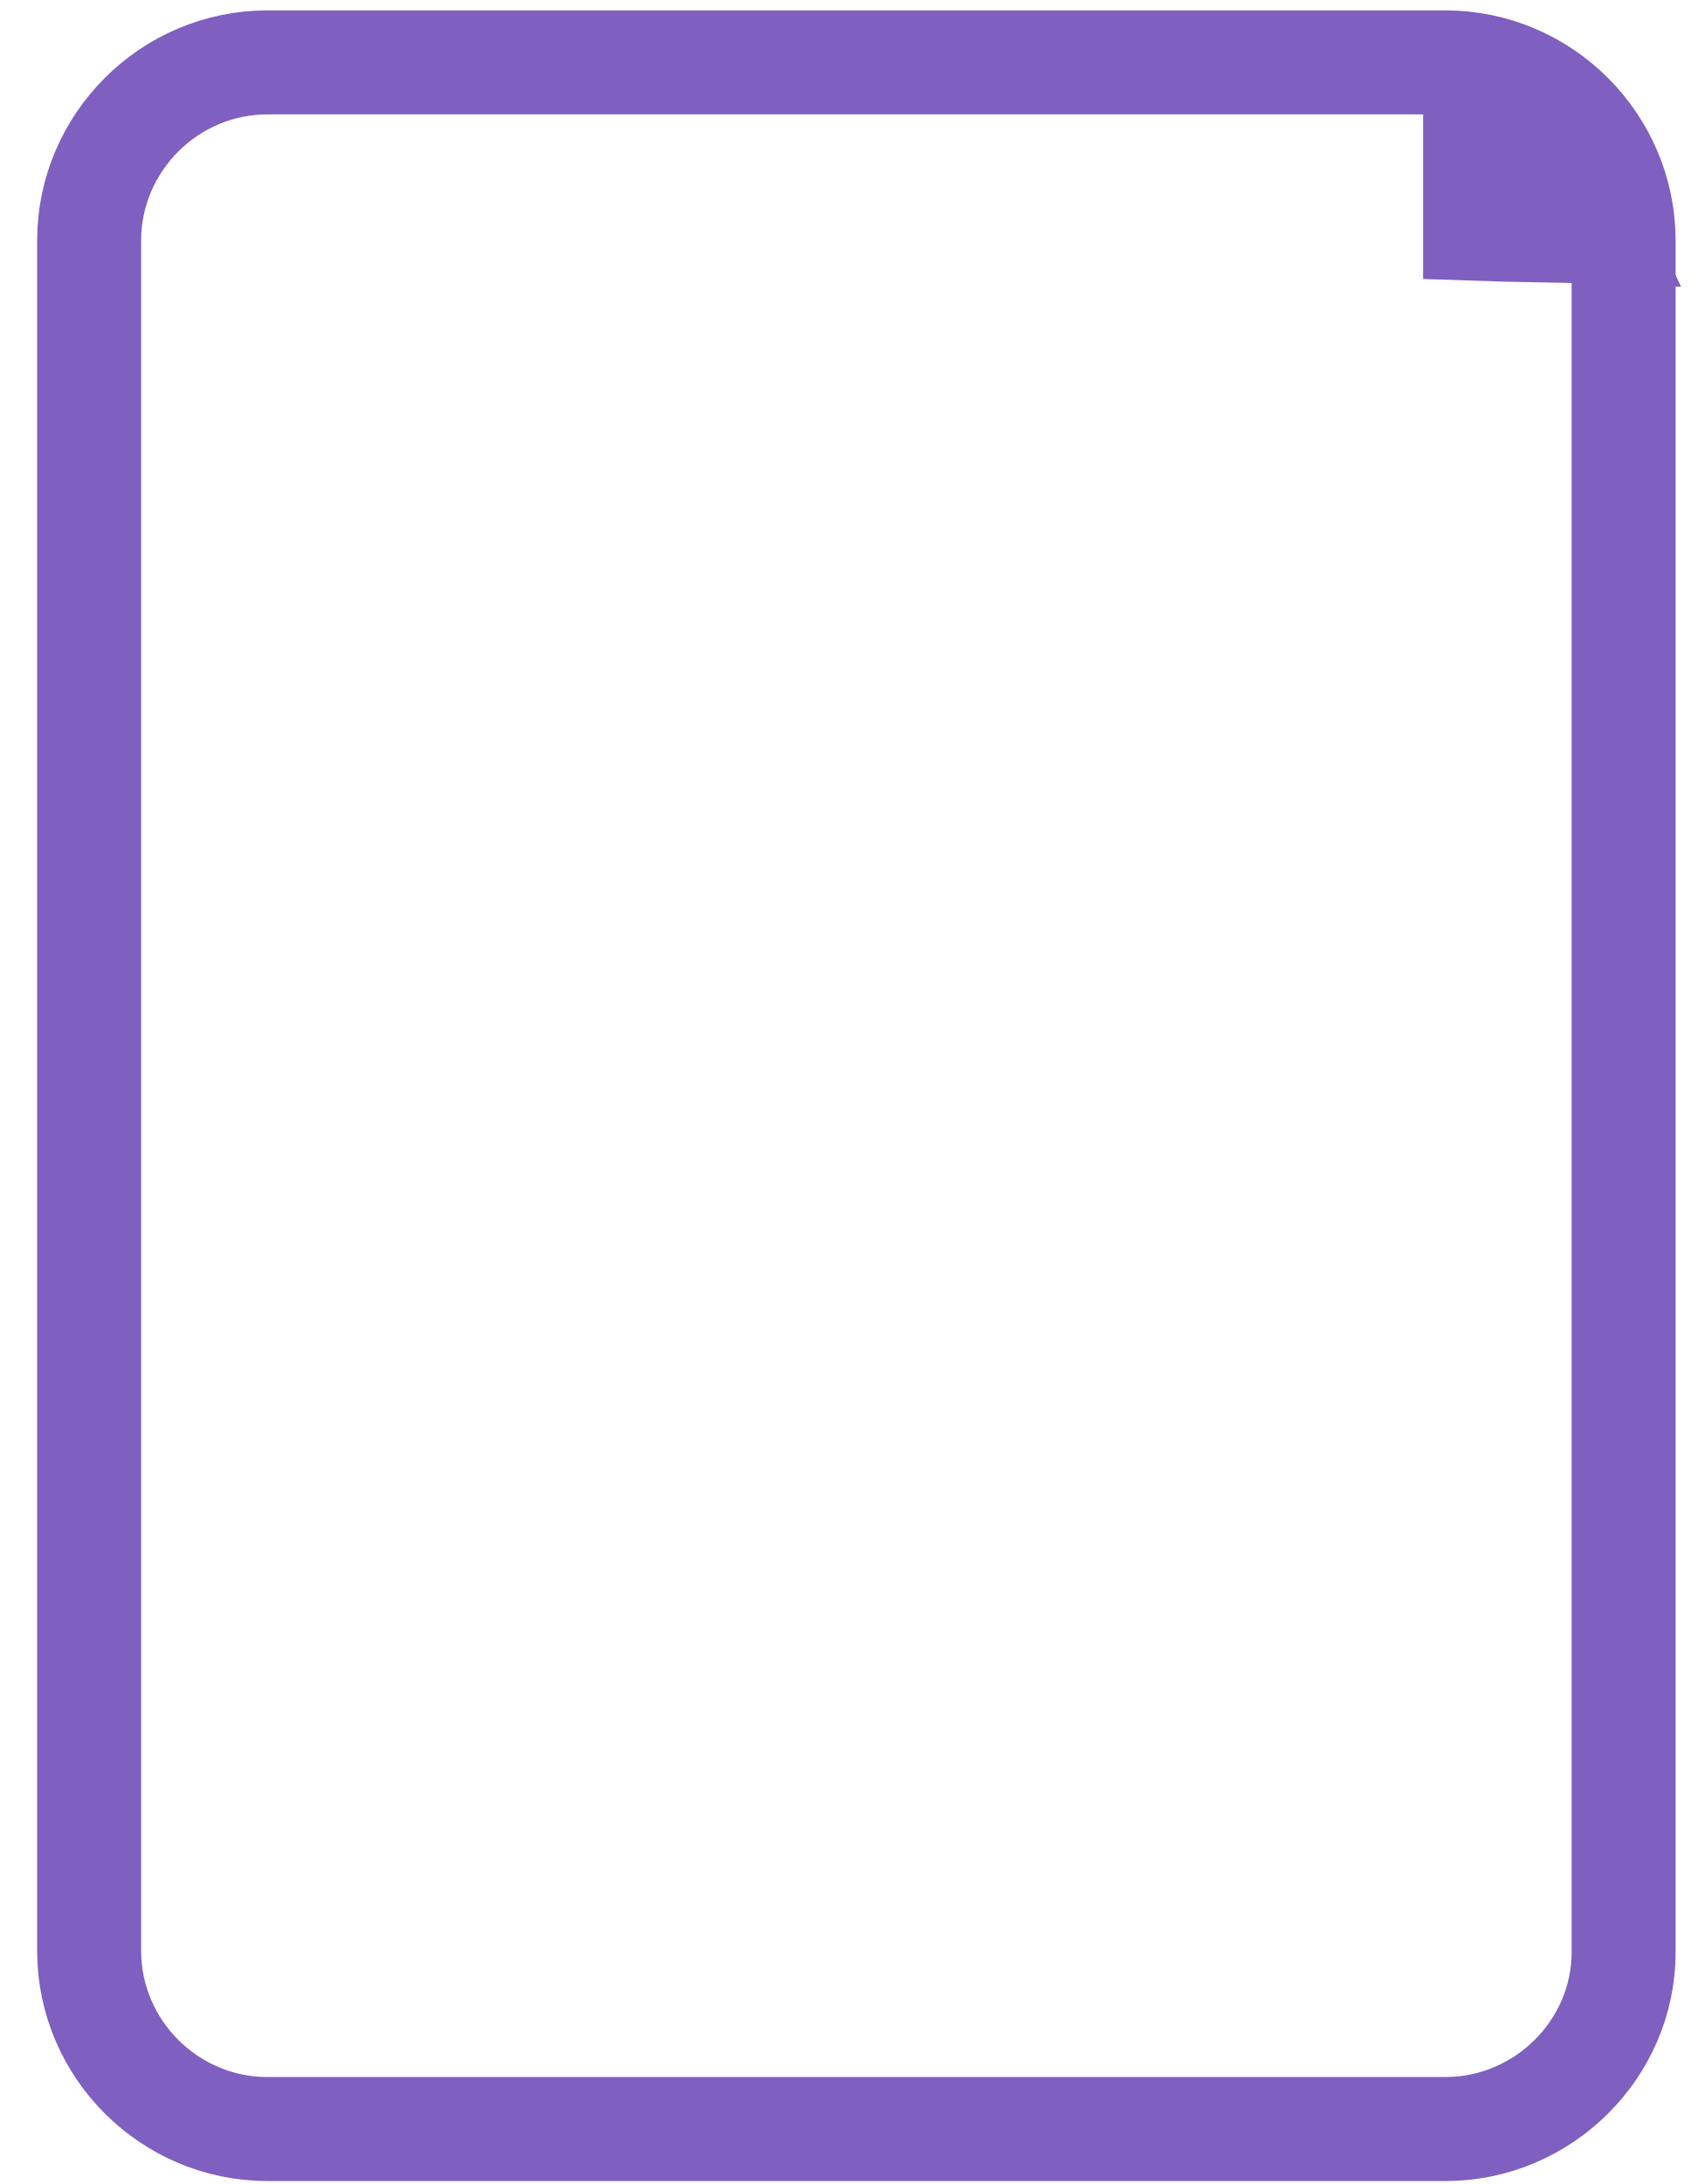
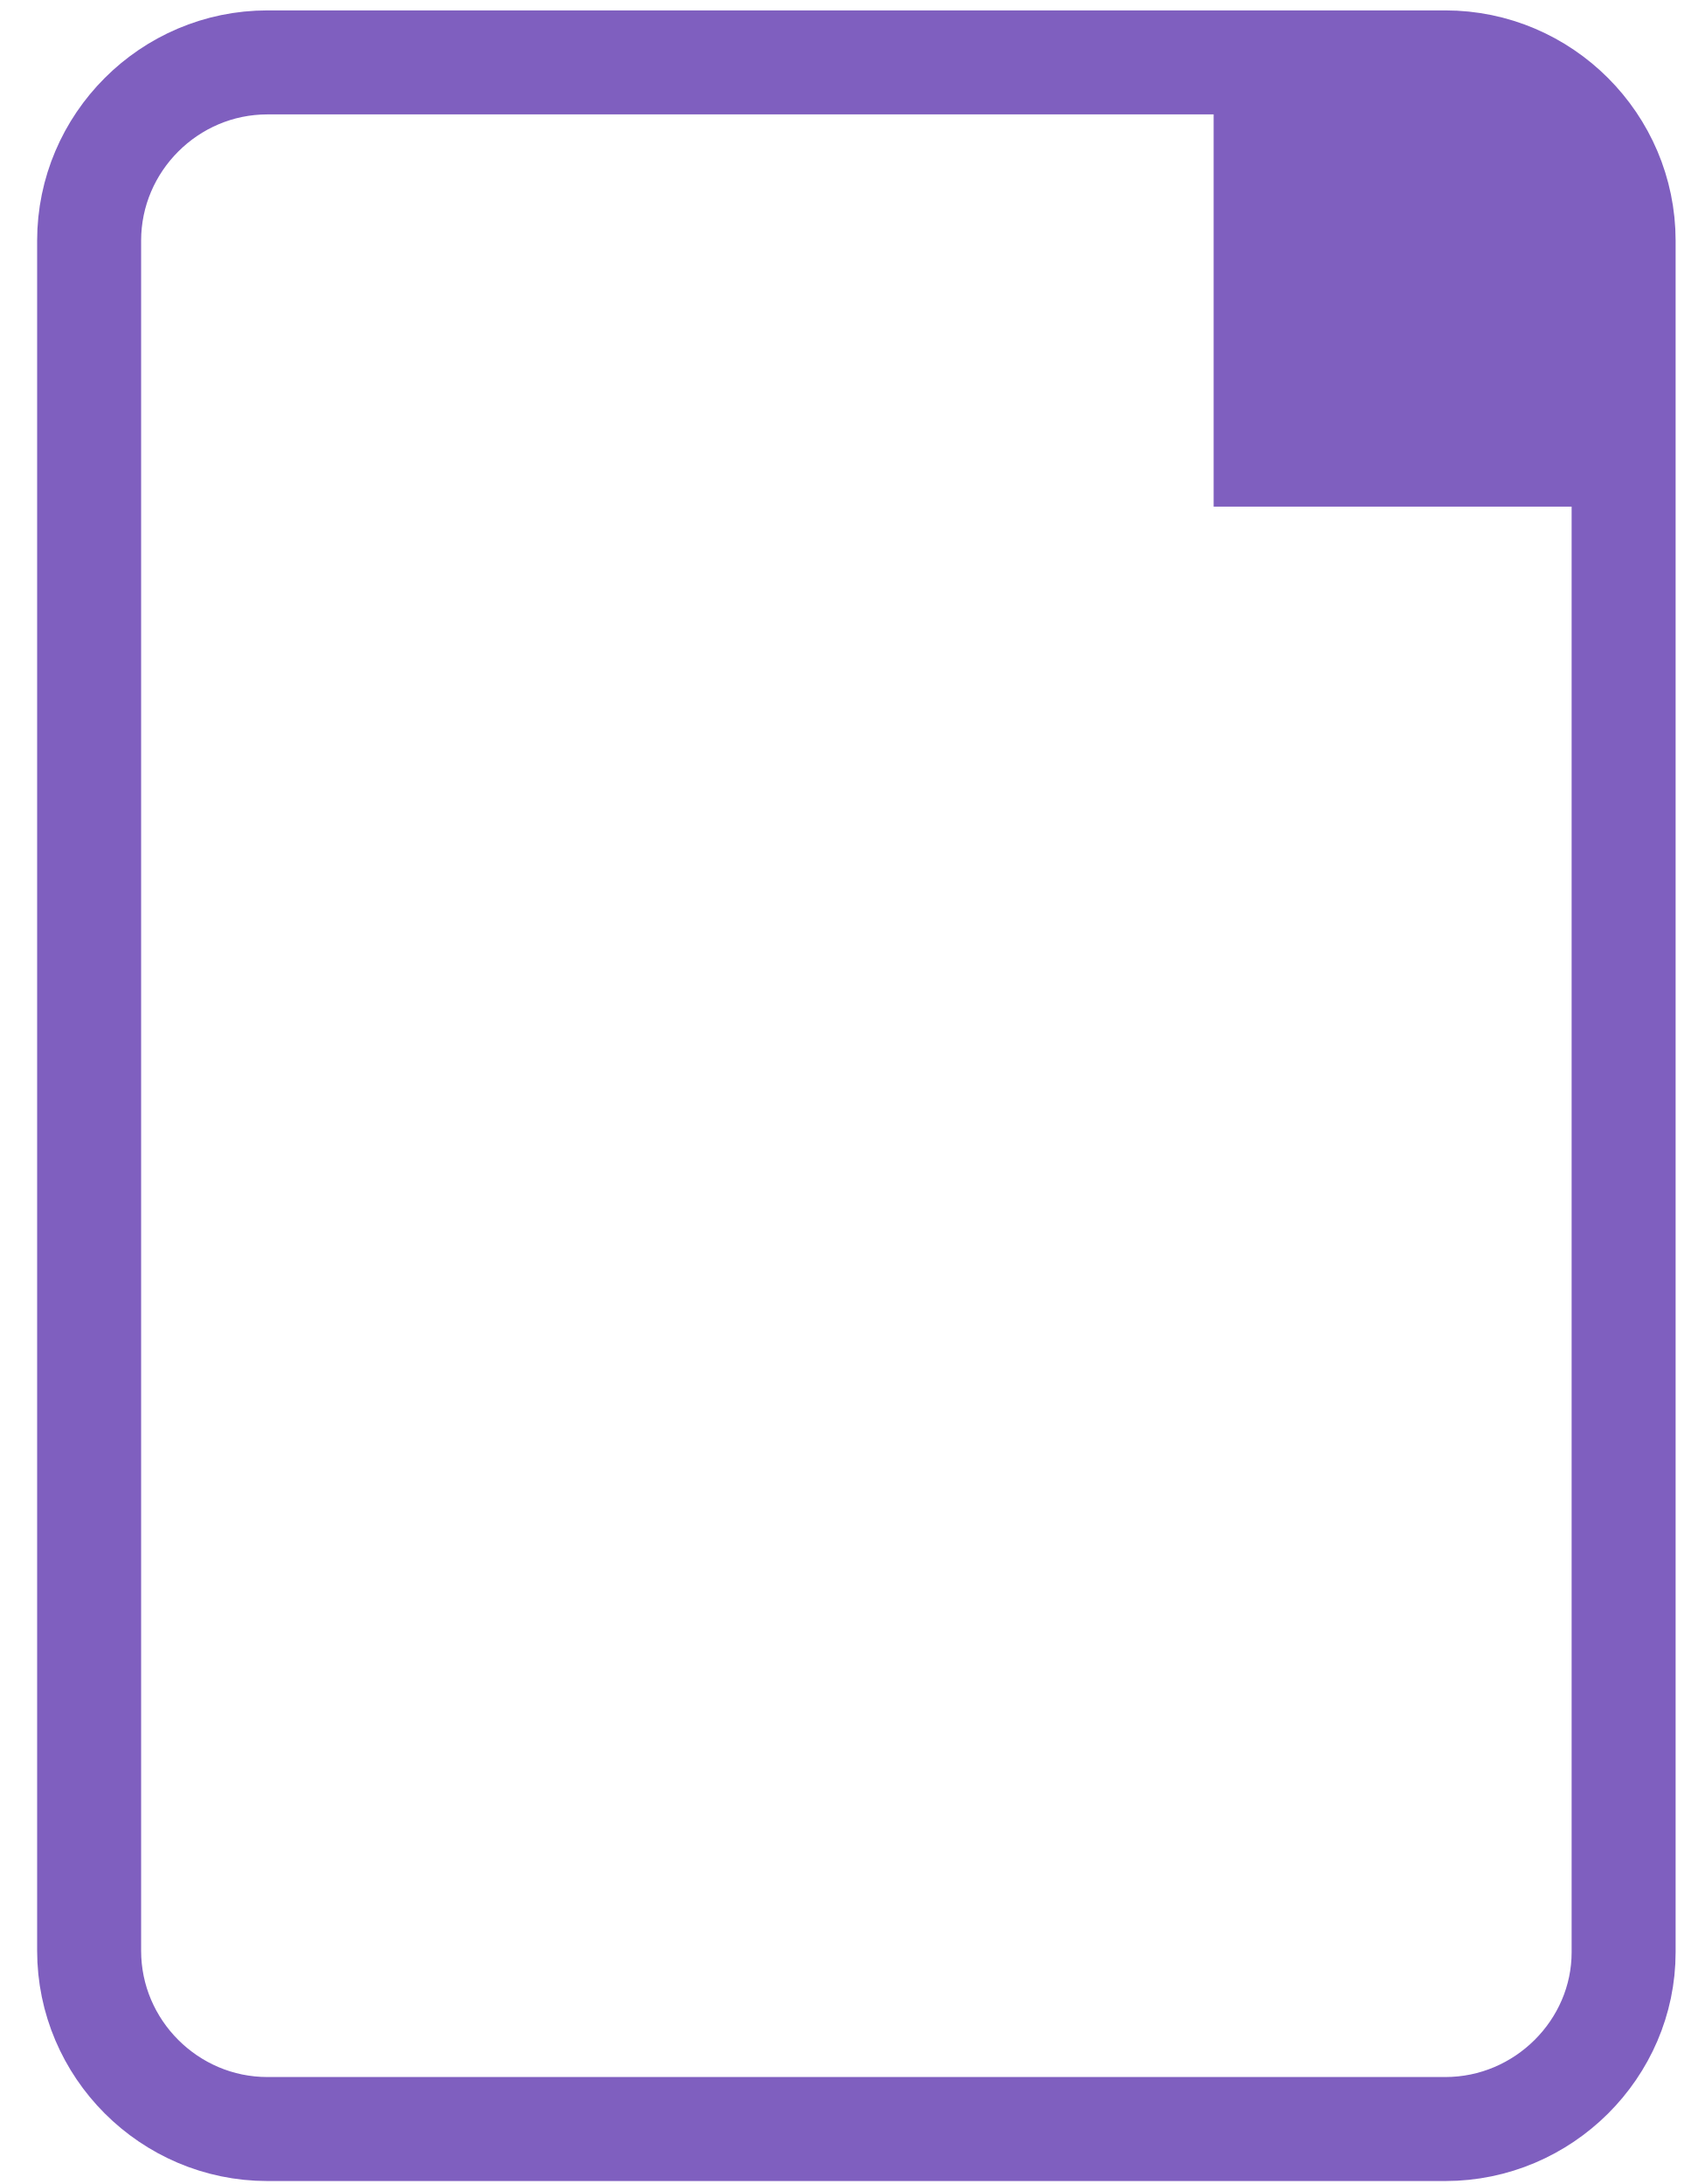
- <svg xmlns="http://www.w3.org/2000/svg" version="1.1" baseProfile="tiny" id="Calque_1" x="0px" y="0px" viewBox="0 0 114.3 147" xml:space="preserve">
-   <path id="XMLID_212_" fill="none" stroke="#7F5FBF" stroke-width="7" stroke-miterlimit="10" d="M97.3,143.3H18c-6.6,0-12-5.4-12-12  V16.2c0-6.6,5.4-12,12-12h79.3c6.6,0,12,5.4,12,12v115.2C109.3,137.9,103.9,143.3,97.3,143.3z" />
-   <path id="XMLID_213_" fill="none" stroke="#7F5FBF" stroke-width="7" stroke-miterlimit="10" d="M107.6,15.6  c-2.8-0.1-5.5-0.1-8.3-0.2c0-2.8,0-5.7,0-8.5c1.3,0.6,3.2,1.8,5.1,3.8C106.1,12.5,107,14.3,107.6,15.6z" />
-   <rect id="XMLID_227_" x="101.8" y="11.7" fill="none" stroke="#7F5FBF" stroke-width="7" stroke-miterlimit="10" width="2" height="2.6" />
+ <svg xmlns="http://www.w3.org/2000/svg" version="1.1" id="Calque_1" x="0px" y="0px" viewBox="-262 167 114.3 147" style="enable-background:new -262 167 114.3 147;" xml:space="preserve">
+   <style type="text/css">
+ 	.st0{fill:none;stroke:#7F5FBF;stroke-width:7;stroke-miterlimit:10;}
+ 	.st1{fill:#7F5FBF;}
+ </style>
+   <path id="XMLID_212_" class="st0" d="M-164.7,310.3H-244c-6.6,0-12-5.4-12-12V183.2c0-6.6,5.4-12,12-12h79.3c6.6,0,12,5.4,12,12  v115.2C-152.7,304.9-158.1,310.3-164.7,310.3z" />
+   <rect x="-180.3" y="173.8" class="st1" width="25.1" height="27.3" />
</svg>
